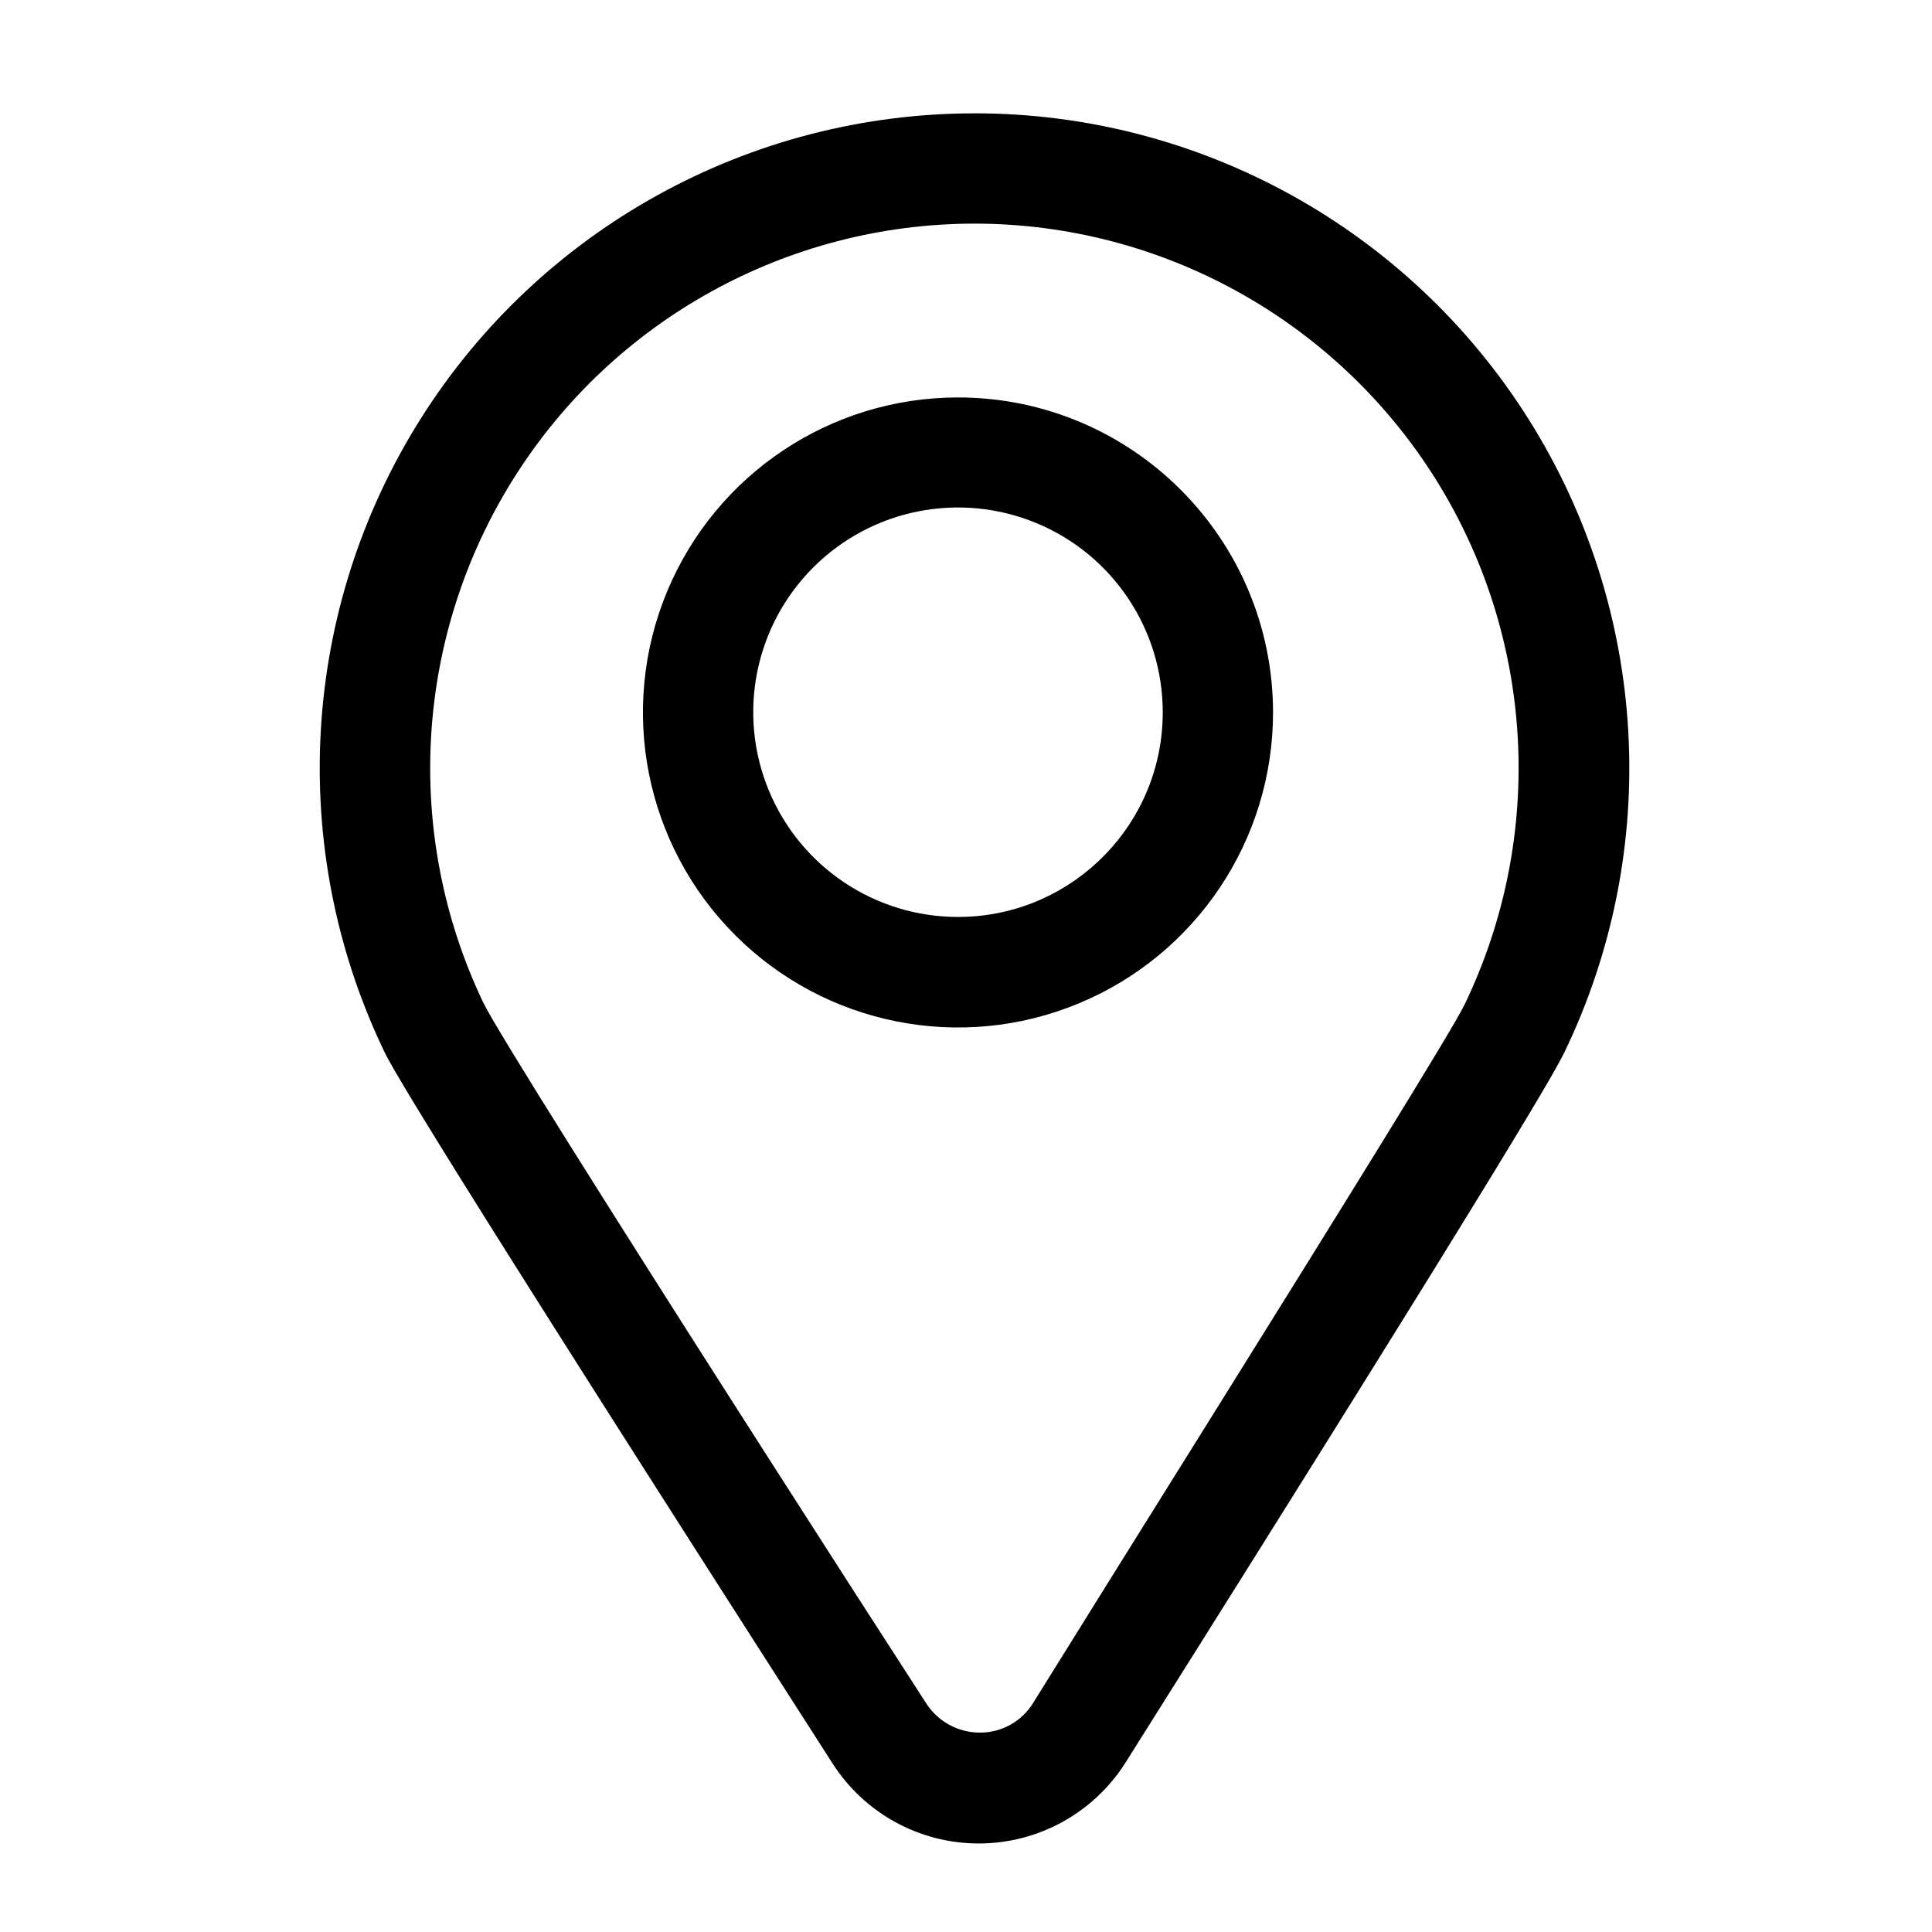
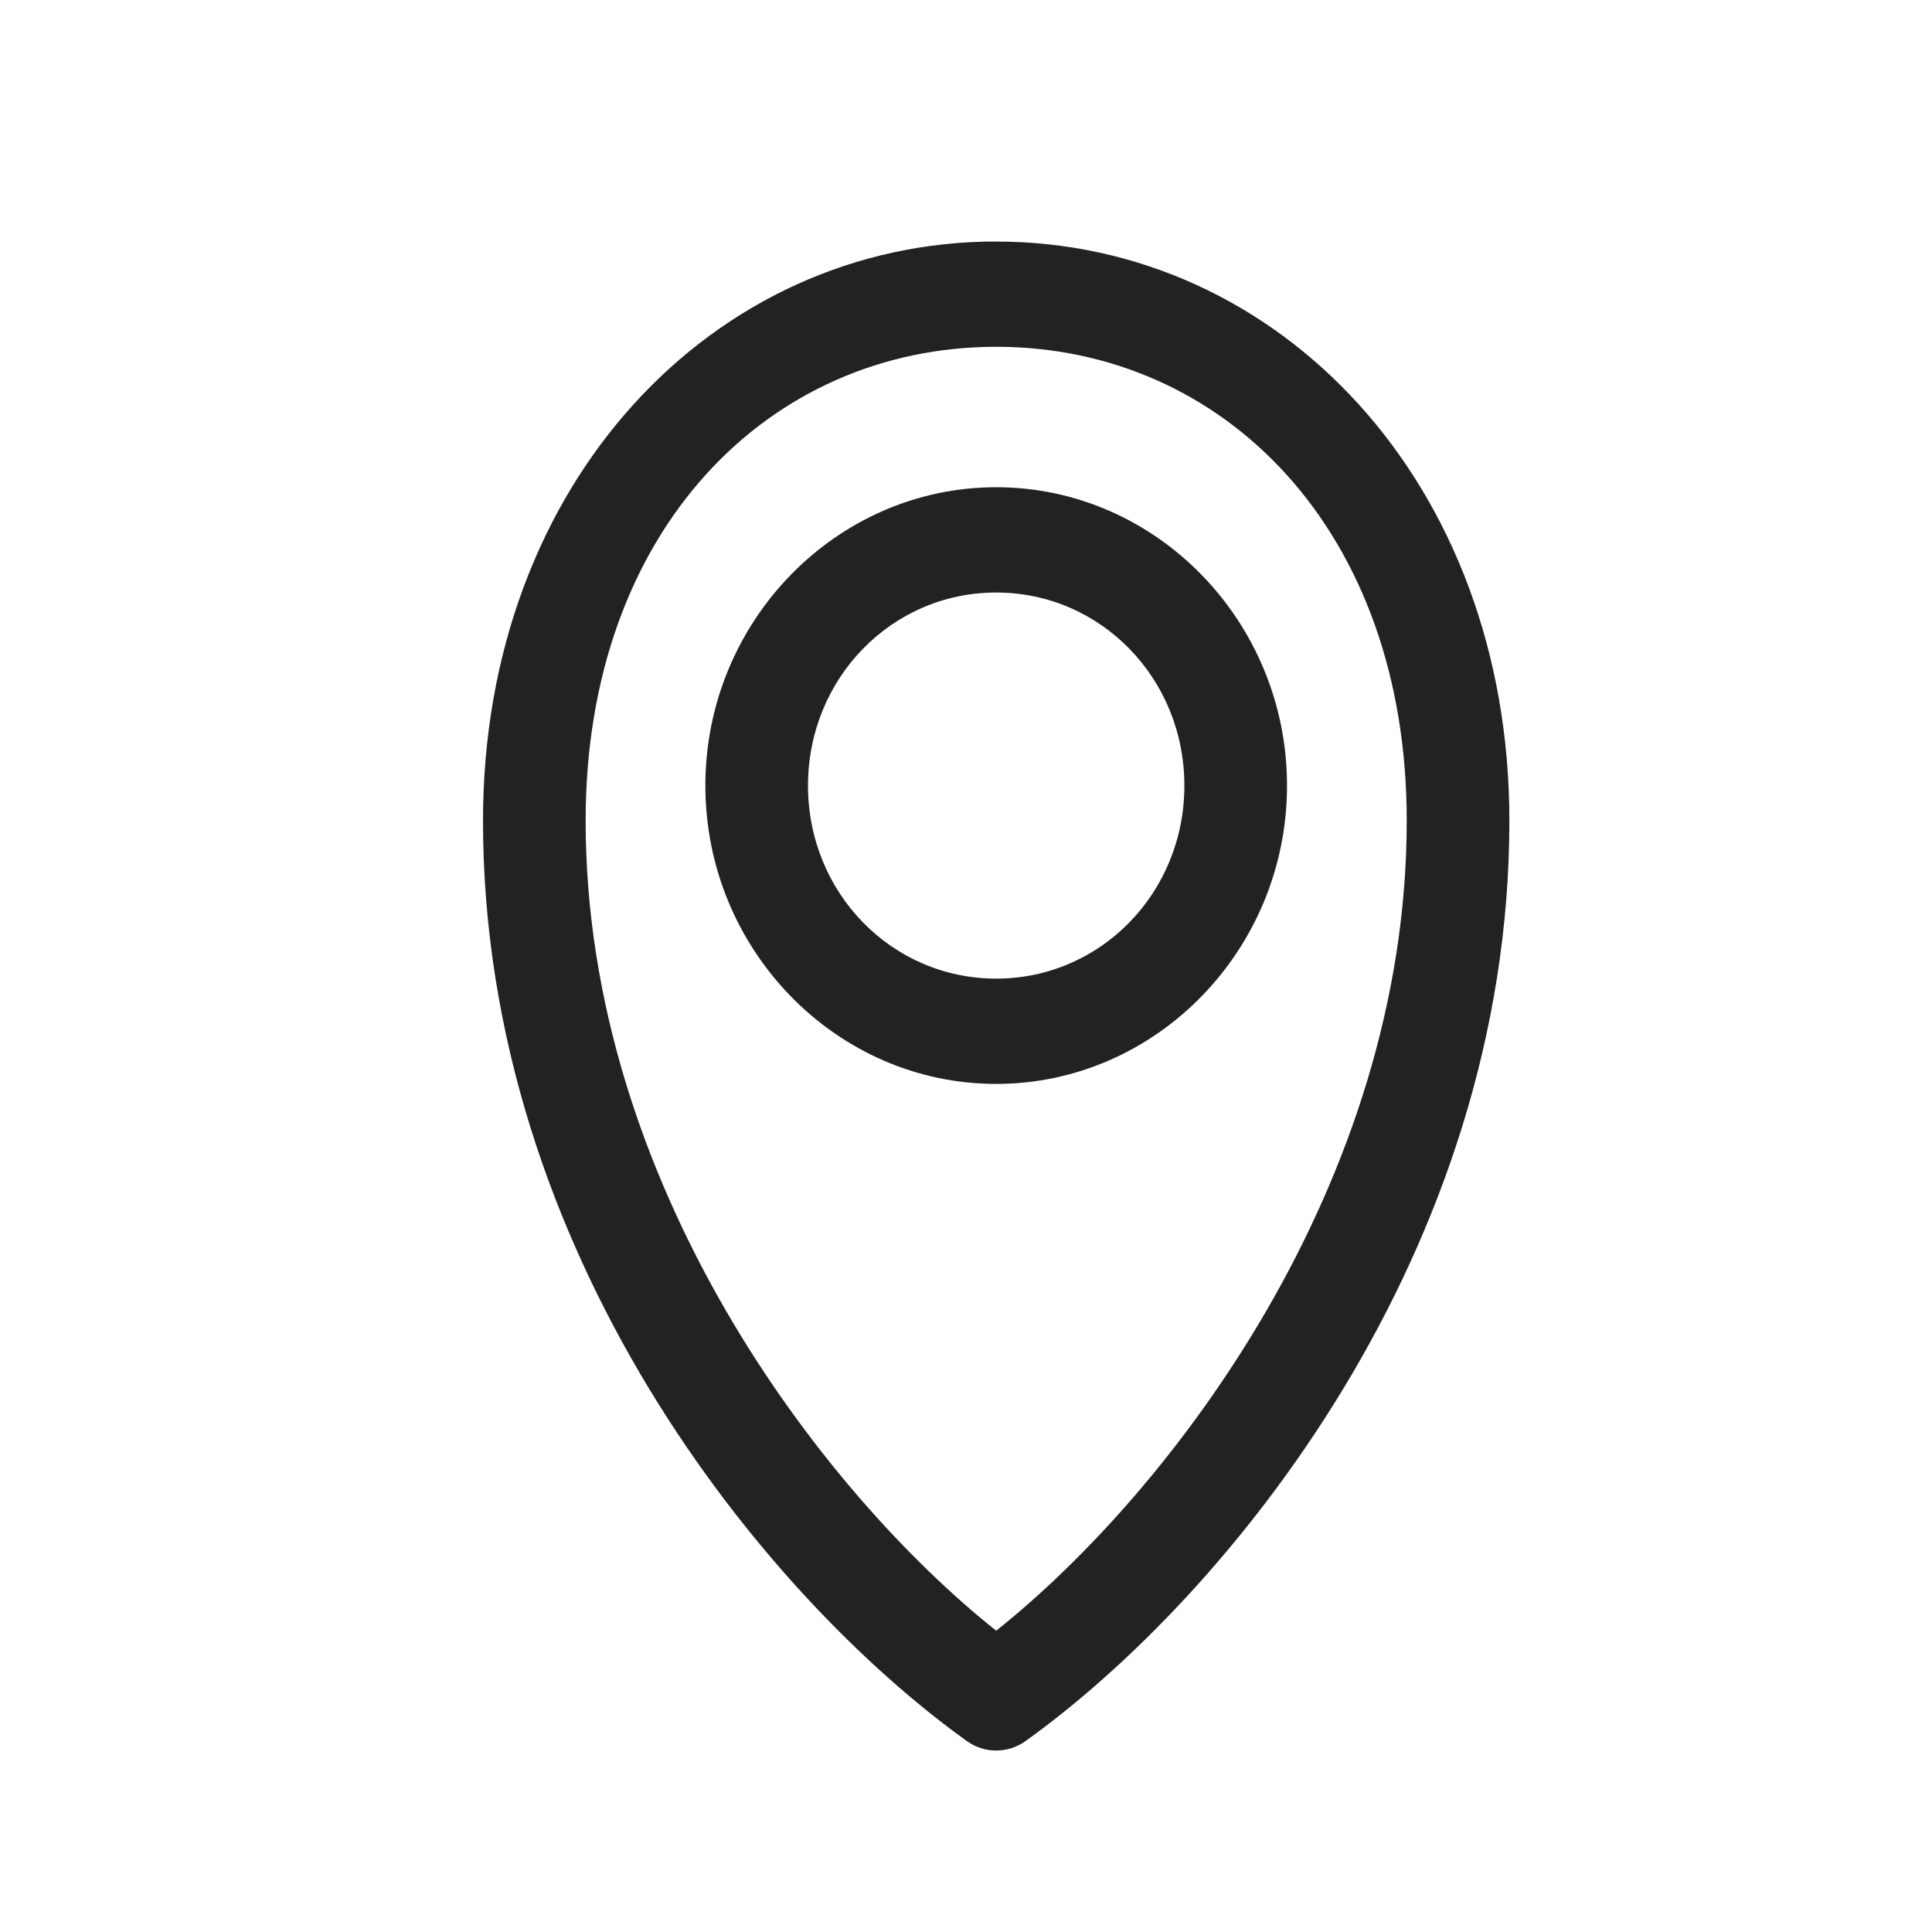
- <svg xmlns="http://www.w3.org/2000/svg" width="67px" height="67px" viewBox="0 0 67 67" version="1.1">
-   <g id="Artboard" stroke="none" stroke-width="1" fill="none" fill-rule="evenodd">
-     <path d="M33.788,3.93 C41.6,3.926 48.865,7.941 53.022,14.556 C57.179,21.172 57.644,29.461 54.25,36.499 L54.25,36.499 L54.234,36.529 C53.971,37.049 53.131,38.733 39.027,61.133 C37.923,62.874 36.003,63.93 33.941,63.93 C31.879,63.93 29.962,62.874 28.858,61.133 C14.778,39.19 13.595,37.019 13.33,36.476 L13.308,36.429 L13.308,36.429 L13.301,36.415 C9.946,29.38 10.43,21.118 14.587,14.525 C18.744,7.932 25.994,3.934 33.788,3.931 Z M33.789,7.755 C27.312,7.76 21.288,11.082 17.832,16.561 C14.377,22.037 13.967,28.903 16.751,34.752 C17.196,35.692 21.423,42.384 25.584,48.898 L26.046,49.62 L26.046,49.62 L26.506,50.34 C28.647,53.687 30.694,56.867 32.11,59.055 C32.516,59.698 33.221,60.085 33.981,60.085 C34.731,60.088 35.429,59.702 35.825,59.062 L35.825,59.062 C37.324,56.646 39.595,53.013 41.92,49.287 L42.37,48.565 C46.351,42.182 50.355,35.739 50.791,34.836 C53.61,28.983 53.227,22.095 49.775,16.596 C46.318,11.097 40.281,7.755 33.789,7.755 L33.789,7.755 Z M33.223,13.783 C39.254,13.786 44.142,18.674 44.148,24.708 C44.148,29.126 41.485,33.111 37.403,34.8 C33.321,36.492 28.621,35.556 25.497,32.432 C22.372,29.307 21.437,24.608 23.129,20.526 C24.822,16.443 28.803,13.783 33.223,13.783 L33.223,13.783 Z M35.945,18.142 C33.292,17.041 30.239,17.645 28.206,19.675 C26.172,21.705 25.562,24.761 26.663,27.414 C27.761,30.068 30.349,31.799 33.223,31.799 L33.223,31.799 L33.462,31.795 C37.269,31.669 40.32,28.546 40.323,24.709 C40.326,21.835 38.598,19.243 35.945,18.142 Z" id="Combined-Shape" fill="#000000" fill-rule="nonzero" />
+ <svg xmlns="http://www.w3.org/2000/svg" width="32px" height="32px" viewBox="0 0 32 32" version="1.1">
+   <g id="Location" stroke="none" stroke-width="1" fill="none" fill-rule="evenodd">
+     <g id="Group" transform="translate(8, 4)" fill="#222222" fill-rule="nonzero">
+       <g id="Location">
+         <path d="M8.5,-6.19659363e-15 C3.818,-6.19659363e-15 2.01320442e-15,3.994 2.01320442e-15,9.593 C2.01320442e-15,16.746 4.653,22.427 8.013,24.837 C8.305,25.047 8.695,25.047 8.987,24.837 C12.347,22.428 17,16.746 17,9.594 C17,3.995 13.181,0.001 8.5,0.001 L8.5,-6.19659363e-15 Z M8.5,1.744 C12.262,1.744 15.3,4.779 15.3,9.593 C15.3,15.611 11.392,20.706 8.5,23.01 C5.608,20.706 1.7,15.611 1.7,9.593 C1.7,4.779 4.738,1.744 8.5,1.744 Z M8.5,4.07 C5.85,4.07 3.683,6.293 3.683,9.012 C3.683,11.73 5.85,13.953 8.5,13.953 C11.15,13.953 13.317,11.73 13.317,9.012 C13.317,6.293 11.15,4.07 8.5,4.07 Z M8.5,5.814 C10.231,5.814 11.617,7.236 11.617,9.012 C11.617,10.788 10.231,12.209 8.5,12.209 C6.769,12.209 5.383,10.788 5.383,9.012 C5.383,7.236 6.769,5.814 8.5,5.814 Z" id="Shape" />
+       </g>
+     </g>
  </g>
</svg>
